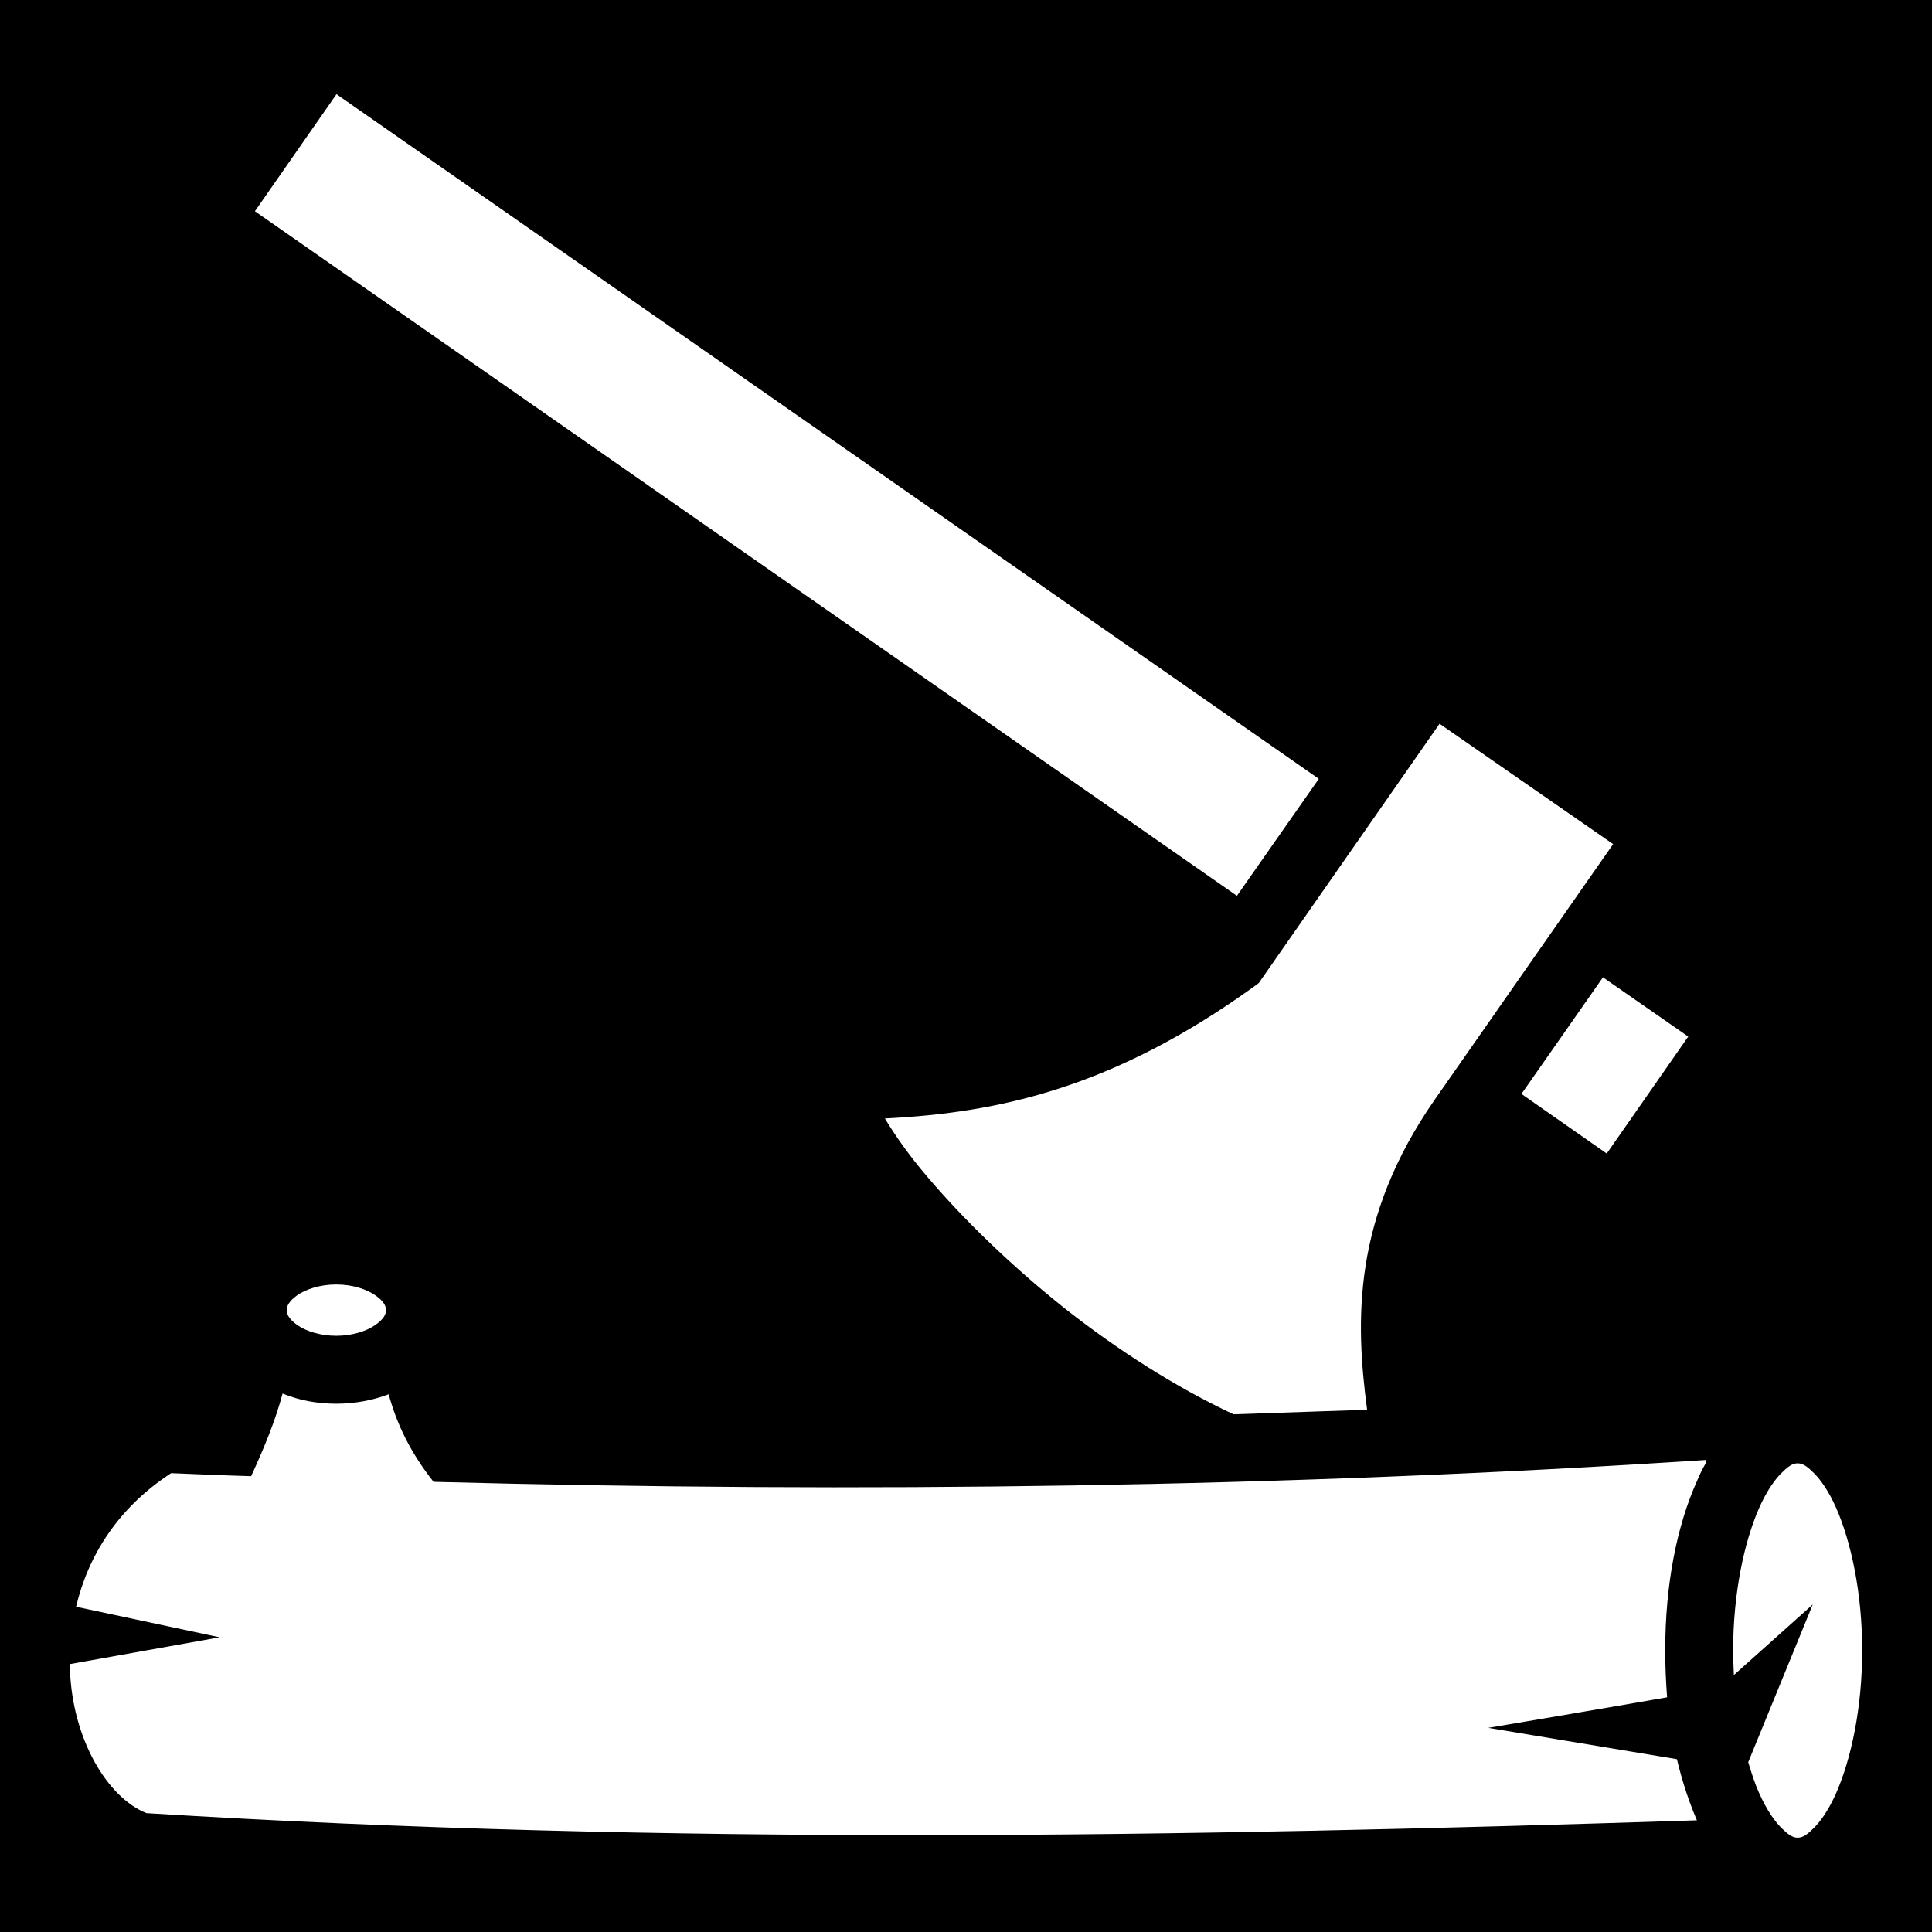
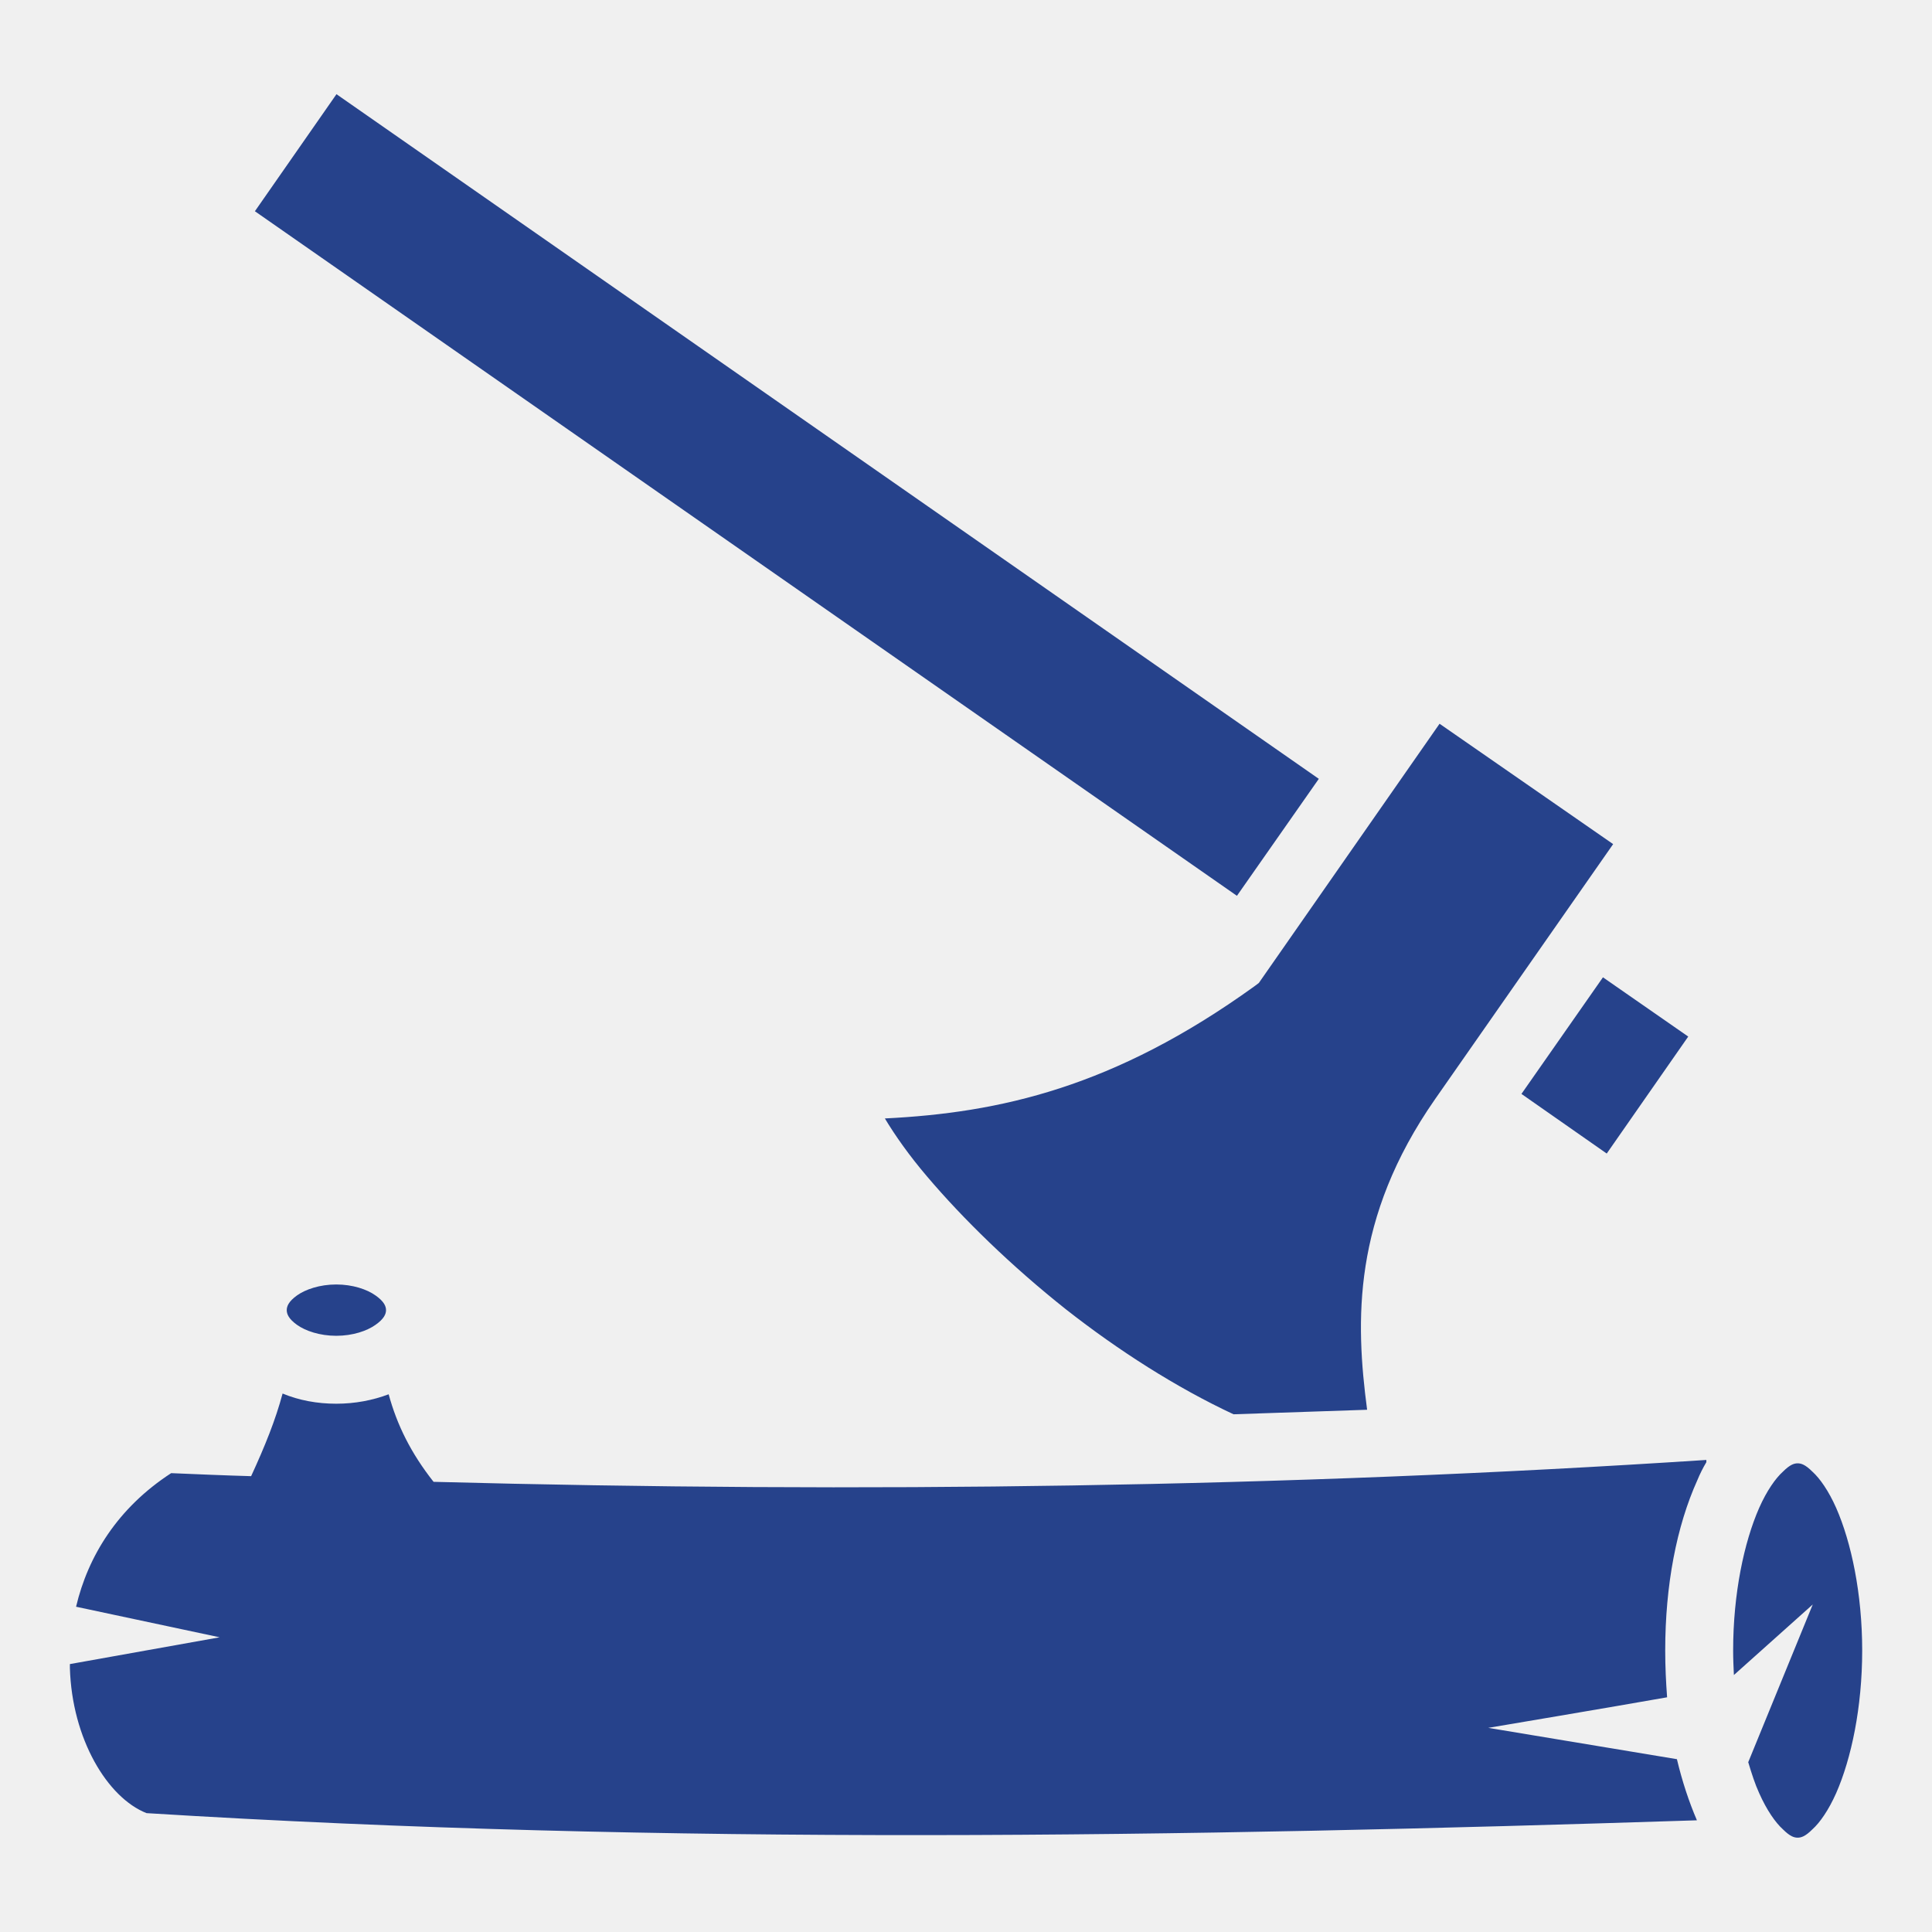
<svg xmlns="http://www.w3.org/2000/svg" viewBox="0 0 512 512" style="height: 512px; width: 512px;">
-   <path d="M0 0h512v512H0z" fill="#000" fill-opacity="1" />
+   <path d="M0 0h512v512H0z" fill="#000" fill-opacity="0" />
  <g class="" transform="translate(0,0)" style="">
-     <path d="M89.17 24.96L67.55 55.98 327.8 237.4l21.7-31zM381.5 191.8l-47.9 68.7-1.2.9c-37.2 26.8-67.5 33.5-97.9 35 2.7 4.5 6.5 9.9 11.2 15.4 9.5 11.2 22.3 23.7 36.8 35.2 13.9 10.9 29.2 20.7 44.4 27.8l35.4-1.2c-3.1-23.5-4-50.7 18-82.3l47.2-67.6zm43.3 67.2l-21.6 30.9 22.6 15.8 21.6-31zM89.11 340.4c-4.37 0-8.16 1.3-10.4 2.9-2.24 1.6-2.72 2.9-2.72 3.9s.48 2.3 2.72 3.9 6.03 2.9 10.4 2.9 8.16-1.3 10.4-2.9c2.29-1.6 2.79-2.9 2.79-3.9s-.5-2.3-2.79-3.9c-2.24-1.6-6.03-2.9-10.4-2.9zm-14.22 28.9c-1.88 7-4.61 13.8-8.34 21.9-7.06-.2-14.12-.5-21.19-.8-14.17 9.2-22.04 22-25.2 35.4l38.05 8.1-39.69 7.1v1c.54 18.8 9.93 34.4 20.31 38.5 138.47 8.6 274.87 6.3 410.87 1.9-2.1-4.9-3.9-10.3-5.3-16.2l-50-8.3s32.7-5.5 47.4-8.1c-.3-4-.5-8.1-.5-12.4 0-17.3 3-32.9 8.5-45.1.7-1.7 1.5-3.3 2.4-4.8v-.6c-111.5 7.3-224 8.8-337.3 5.8-6-7.6-9.7-15.1-11.9-23.2-4.24 1.6-8.94 2.5-13.89 2.5-5.07 0-9.89-.9-14.22-2.7zm401.51 18.5c-.9 0-2 .3-3.9 2.2-2 1.8-4.3 5.1-6.3 9.6-4 9.1-6.9 22.7-6.9 37.8 0 2.2.1 4.4.2 6.5l20.9-18.7-17.1 41.8c.9 3 1.8 5.8 2.9 8.2 2 4.5 4.3 7.8 6.3 9.6 1.9 1.9 3 2.2 3.9 2.2.9 0 2-.3 3.9-2.2 2-1.8 4.3-5.1 6.3-9.6 4-9.1 6.9-22.7 6.9-37.8 0-15.1-2.9-28.7-6.9-37.8-2-4.5-4.3-7.8-6.3-9.6-1.9-1.9-3-2.2-3.9-2.2z" fill="#fff" fill-opacity="1" />
+     <path d="M89.17 24.96L67.55 55.98 327.8 237.4l21.7-31zM381.5 191.8l-47.9 68.7-1.2.9c-37.2 26.8-67.5 33.5-97.9 35 2.7 4.5 6.5 9.9 11.2 15.4 9.5 11.2 22.3 23.7 36.8 35.2 13.9 10.9 29.2 20.7 44.4 27.8l35.4-1.2c-3.1-23.5-4-50.7 18-82.3l47.2-67.6zm43.3 67.2l-21.6 30.9 22.6 15.8 21.6-31zM89.11 340.4c-4.37 0-8.16 1.3-10.4 2.9-2.24 1.6-2.72 2.9-2.72 3.9s.48 2.3 2.72 3.9 6.03 2.9 10.4 2.9 8.16-1.3 10.4-2.9c2.29-1.6 2.79-2.9 2.79-3.9s-.5-2.3-2.79-3.9c-2.24-1.6-6.03-2.9-10.4-2.9zm-14.22 28.9c-1.88 7-4.61 13.8-8.34 21.9-7.06-.2-14.12-.5-21.19-.8-14.17 9.2-22.04 22-25.2 35.4l38.05 8.1-39.69 7.1v1c.54 18.8 9.93 34.4 20.31 38.5 138.47 8.6 274.87 6.3 410.87 1.9-2.1-4.9-3.9-10.3-5.3-16.2l-50-8.3s32.7-5.5 47.4-8.1c-.3-4-.5-8.1-.5-12.4 0-17.3 3-32.9 8.5-45.1.7-1.7 1.5-3.3 2.4-4.8v-.6c-111.5 7.3-224 8.8-337.3 5.8-6-7.6-9.7-15.1-11.9-23.2-4.24 1.6-8.94 2.5-13.89 2.5-5.07 0-9.89-.9-14.22-2.7zm401.51 18.5c-.9 0-2 .3-3.9 2.2-2 1.8-4.3 5.1-6.3 9.6-4 9.1-6.9 22.7-6.9 37.8 0 2.2.1 4.4.2 6.5l20.9-18.7-17.1 41.8c.9 3 1.8 5.8 2.9 8.2 2 4.5 4.3 7.8 6.3 9.6 1.9 1.9 3 2.2 3.9 2.2.9 0 2-.3 3.9-2.2 2-1.8 4.3-5.1 6.3-9.6 4-9.1 6.9-22.7 6.9-37.8 0-15.1-2.9-28.7-6.9-37.8-2-4.5-4.3-7.8-6.3-9.6-1.9-1.9-3-2.2-3.9-2.2z" fill="#26428B" fill-opacity="1" />
  </g>
</svg>
